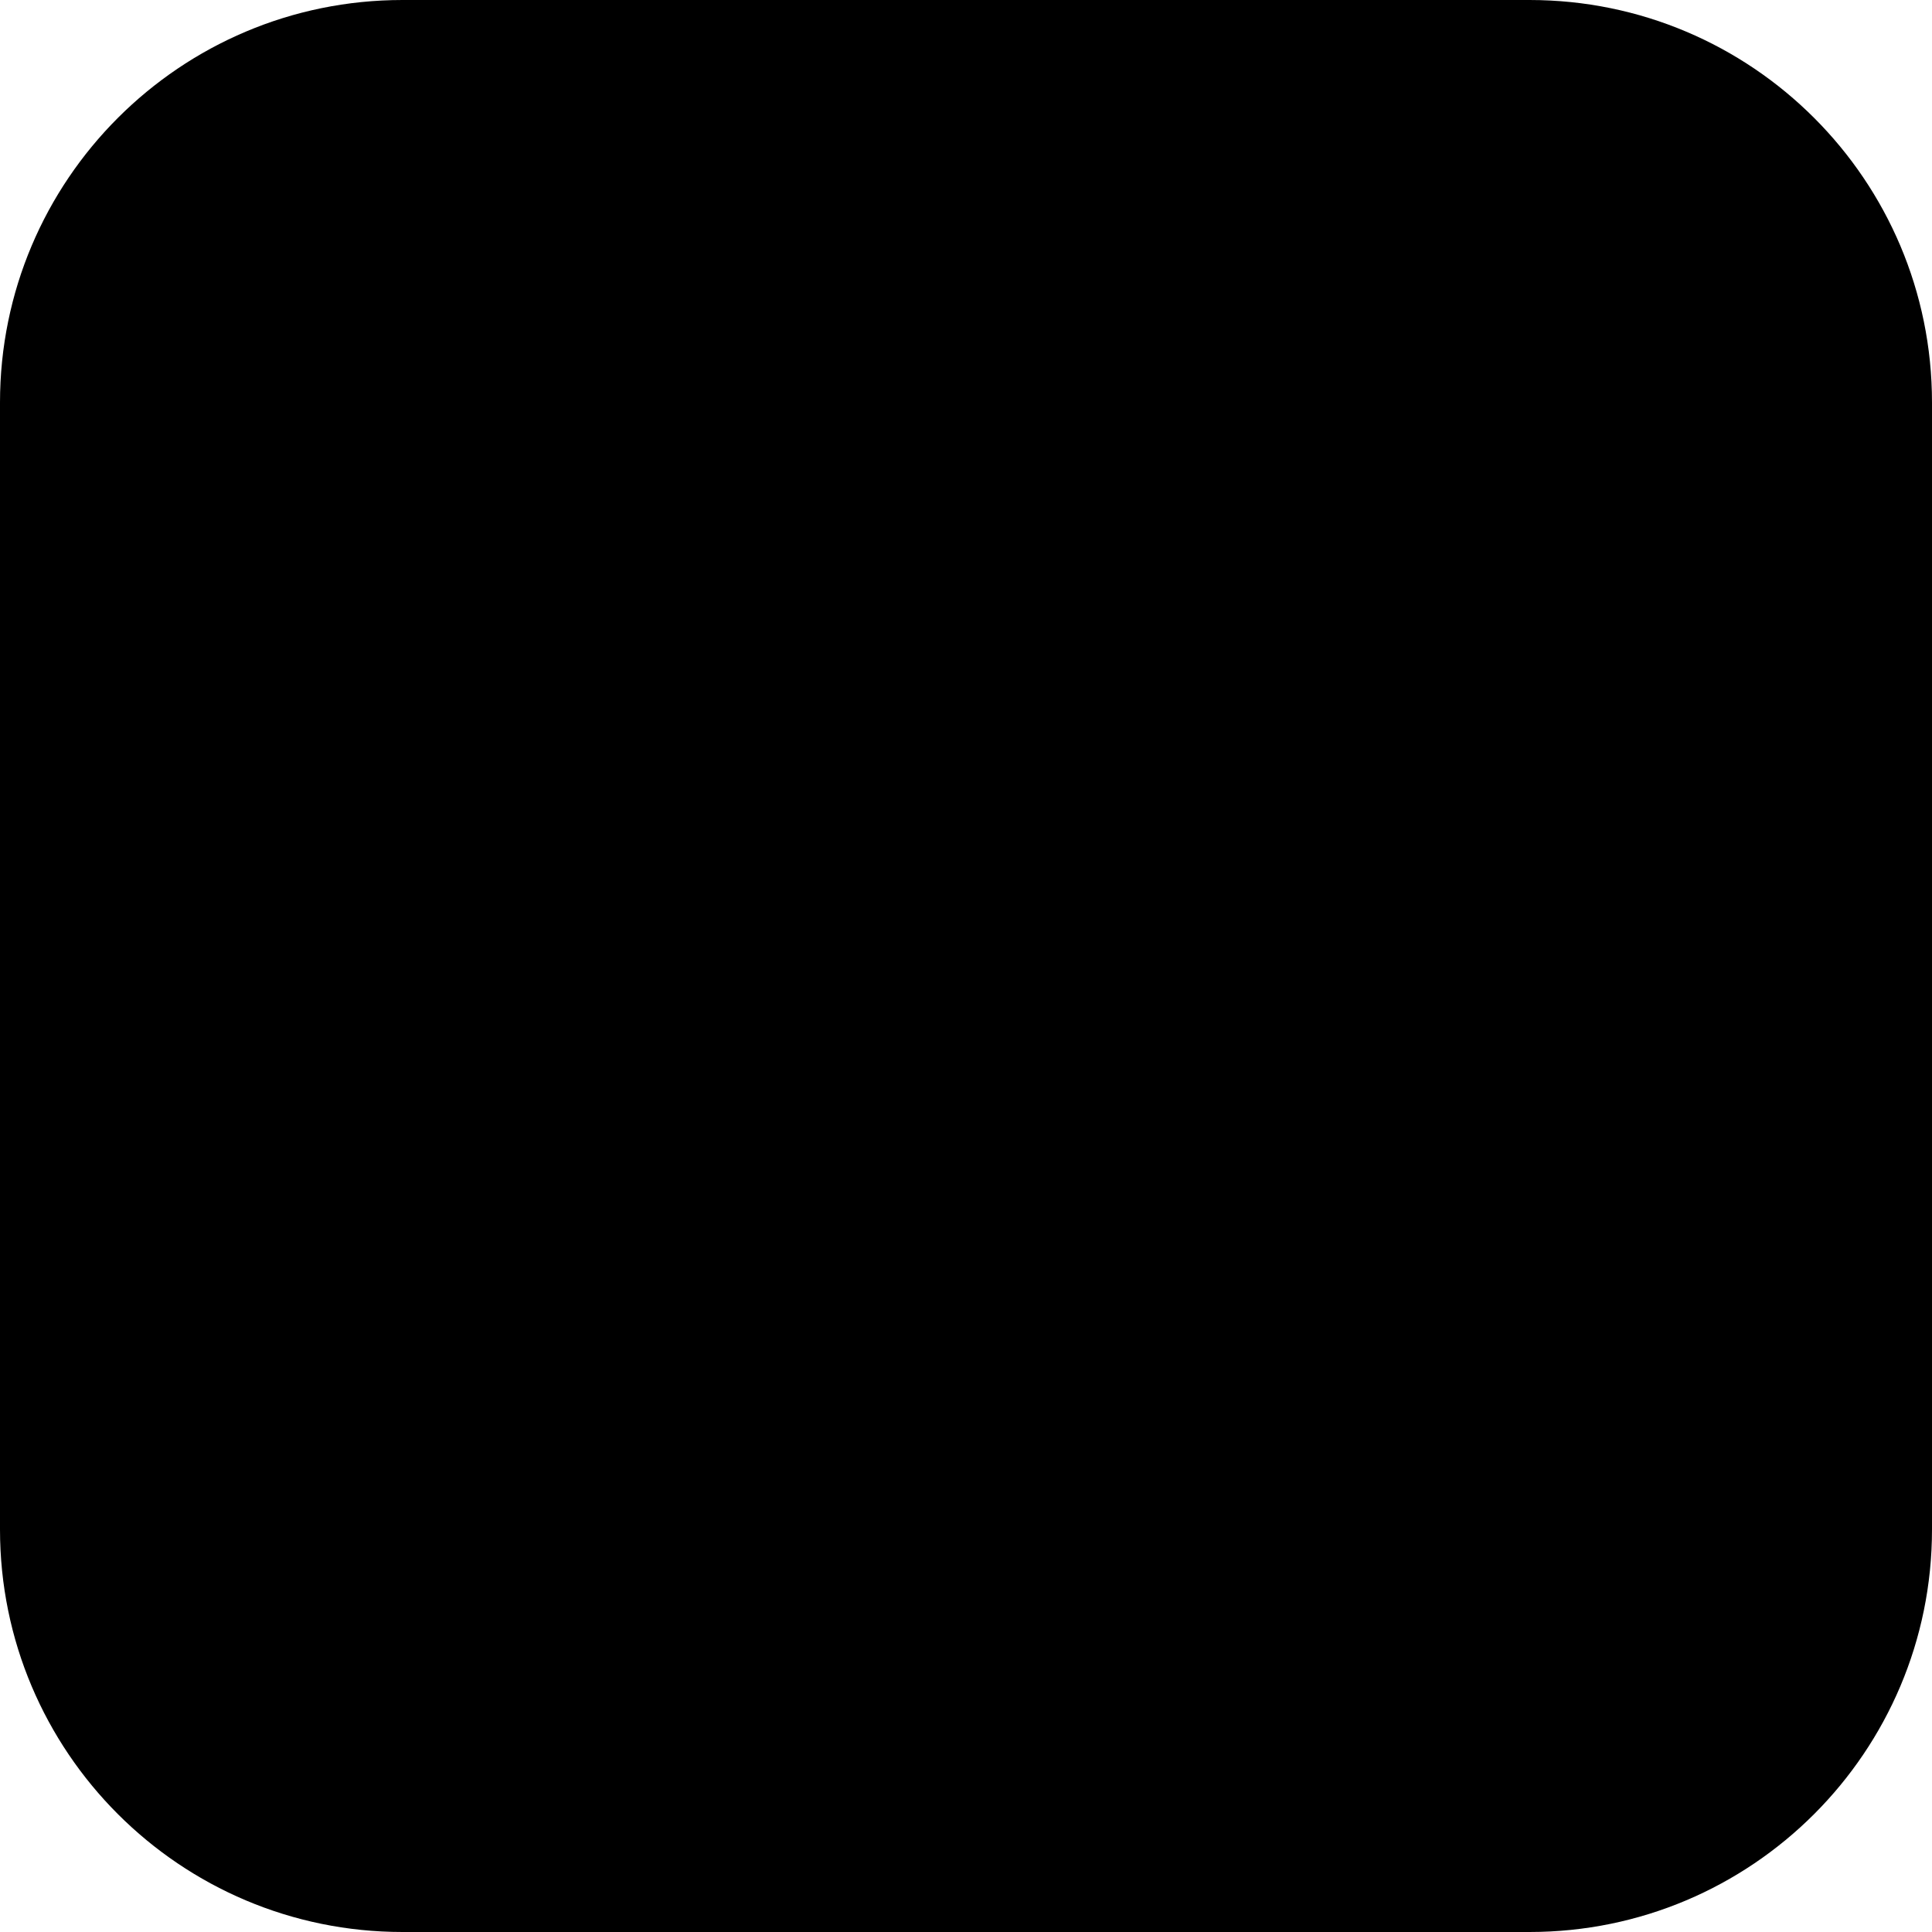
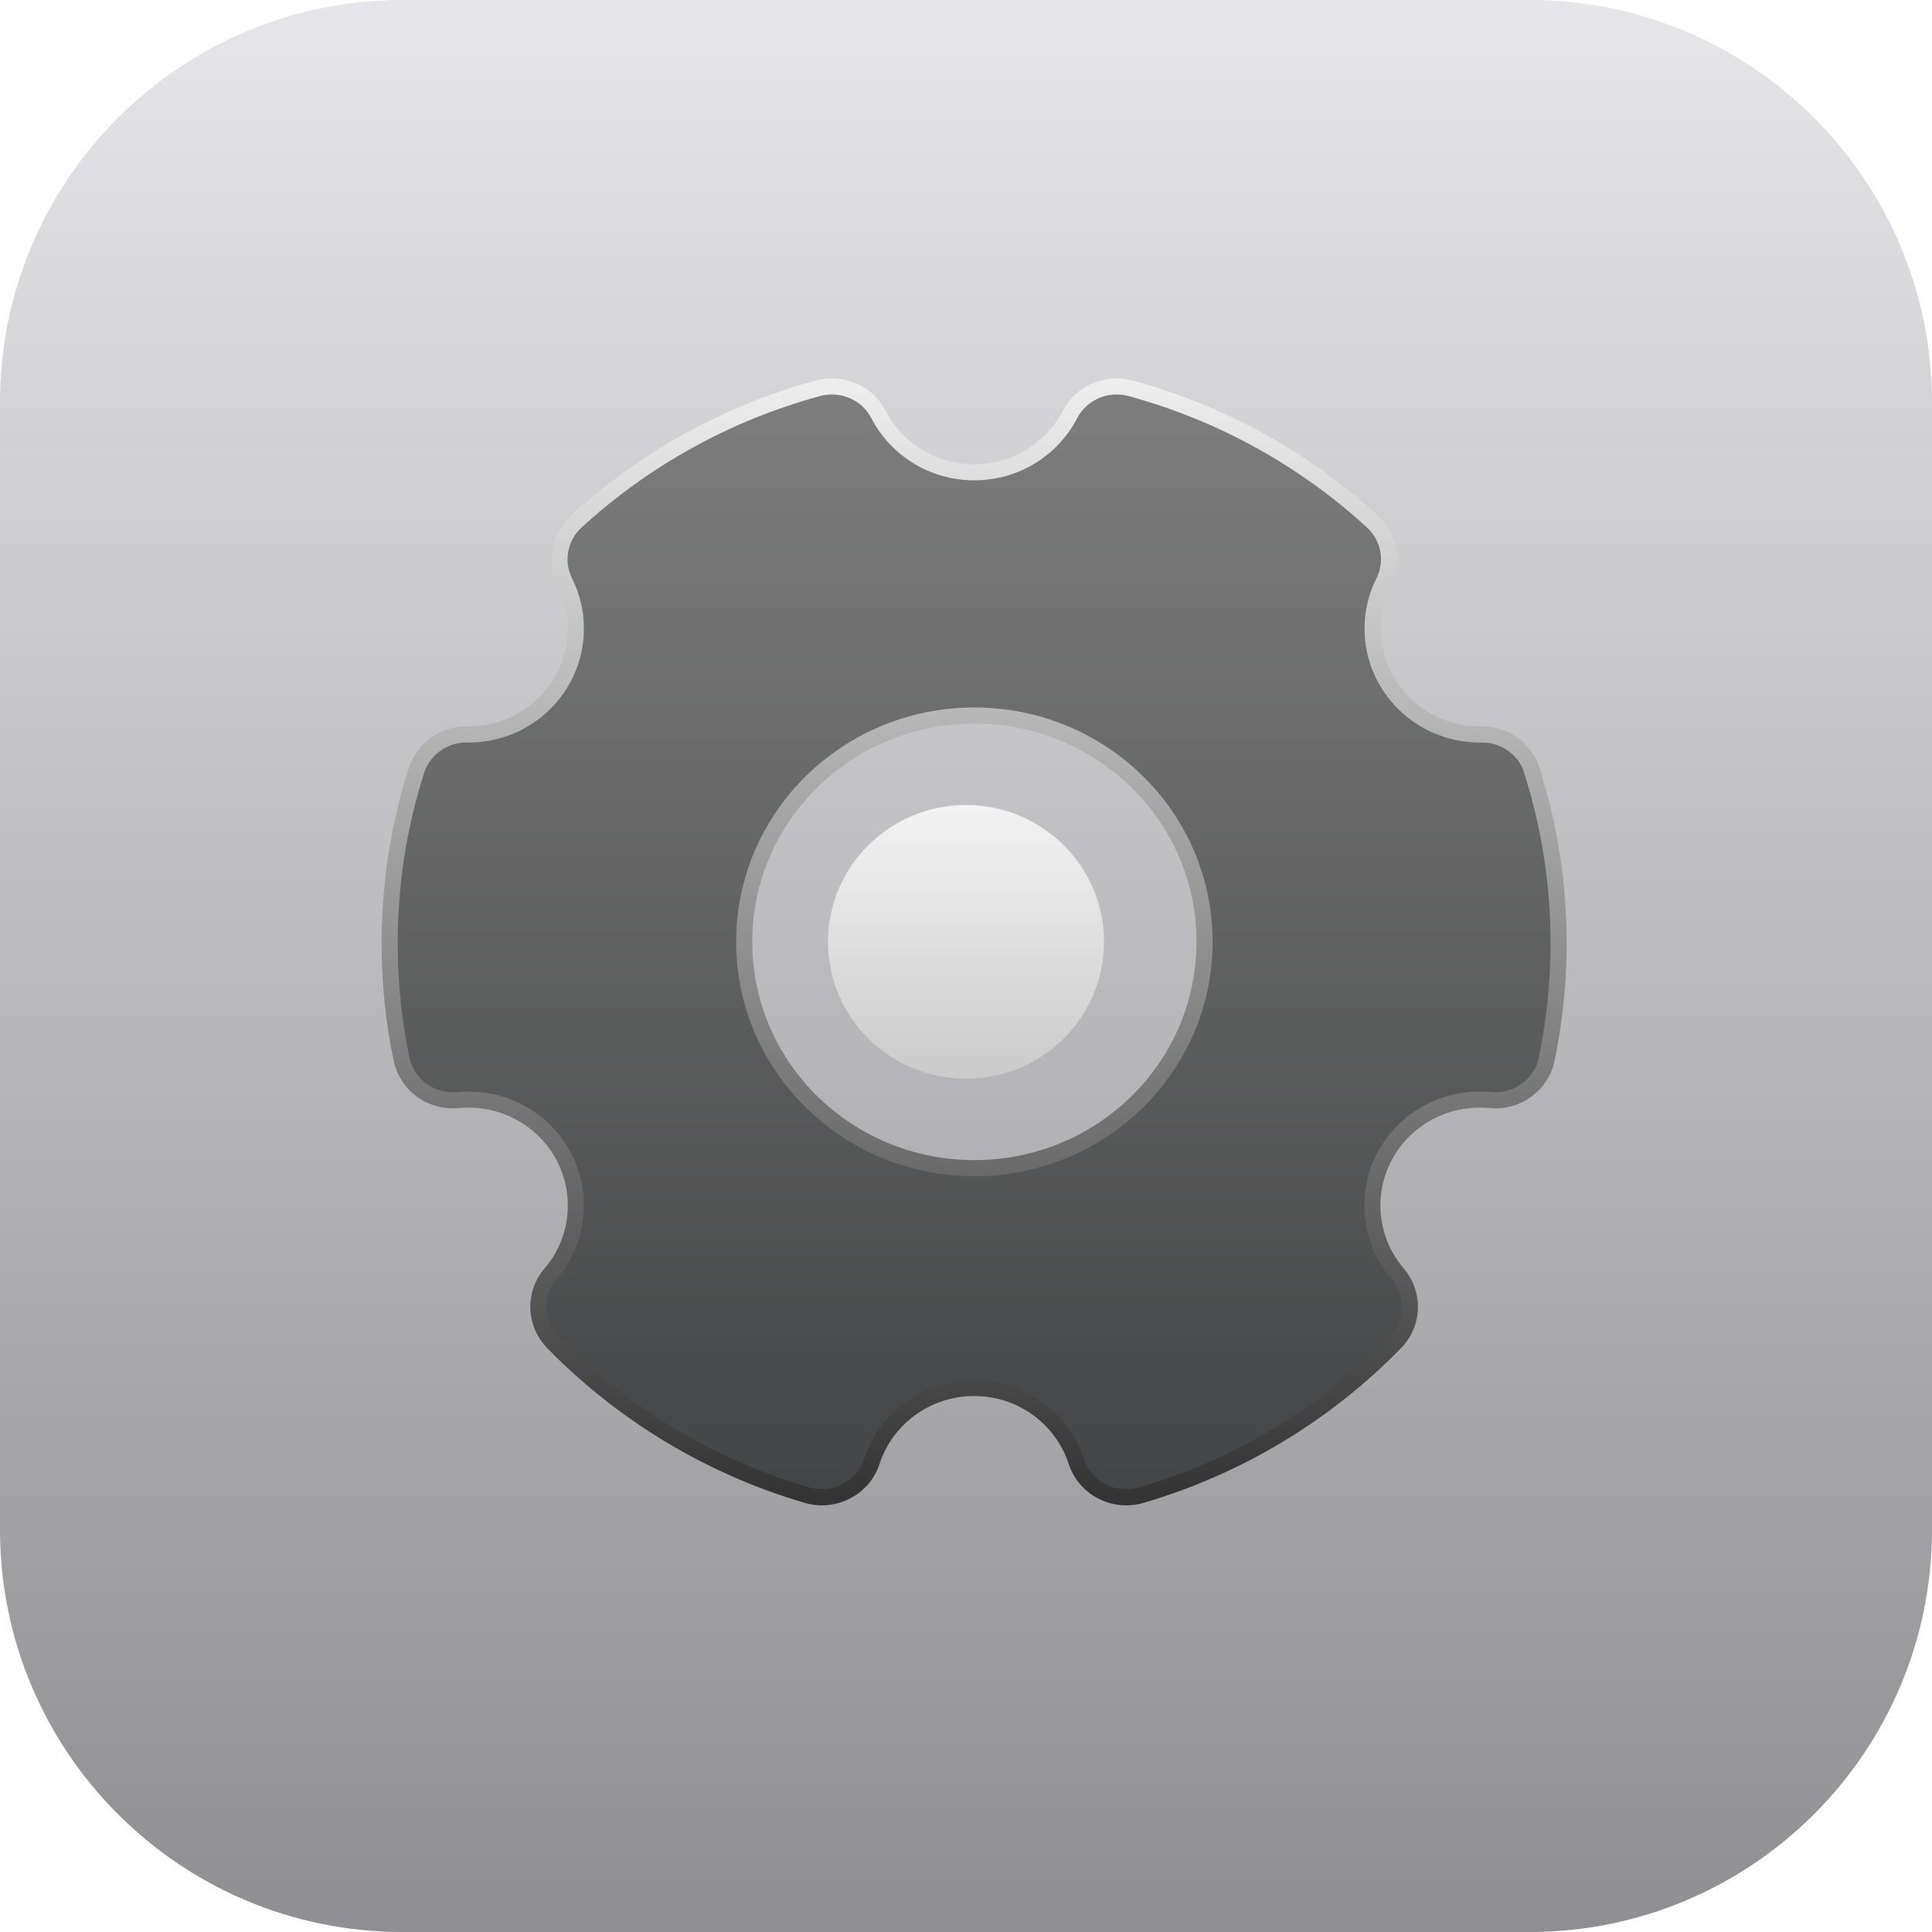
- <svg viewBox="0 0 48 48" fill="currentColor">
-   <path fill="currentColor" d="M0 10C0 4.477 4.477 0 10 0h28c5.523 0 10 4.477 10 10v28c0 5.523-4.477 10-10 10H10C4.477 48 0 43.523 0 38z" />
-   <path fill="currentColor" stroke="currentColor" strokeWidth=".4" d="M38.064 19.144a1.3 1.3 0 0 0-1.26-.896h-.036c-1.47 0-2.666-1.176-2.666-2.63 0-.42.098-.813.274-1.161a1.26 1.26 0 0 0-.28-1.5 14.54 14.54 0 0 0-6.006-3.31 1.31 1.31 0 0 0-1.506.65 2.67 2.67 0 0 1-2.38 1.437 2.67 2.67 0 0 1-2.378-1.437 1.31 1.31 0 0 0-1.507-.65 14.6 14.6 0 0 0-6.005 3.31 1.265 1.265 0 0 0-.281 1.5c.174.348.274.74.274 1.16 0 1.455-1.195 2.63-2.665 2.63h-.037a1.3 1.3 0 0 0-1.26.897 14 14 0 0 0-.664 4.292c0 .986.1 1.949.296 2.879.134.641.738 1.08 1.4 1.016q.132-.013.265-.012c1.47 0 2.665 1.176 2.665 2.63a2.58 2.58 0 0 1-.628 1.695c-.427.5-.402 1.235.058 1.71a14.56 14.56 0 0 0 6.314 3.793 1.31 1.31 0 0 0 1.61-.837 2.665 2.665 0 0 1 2.54-1.826c1.187 0 2.197.764 2.541 1.826.217.663.93 1.035 1.61.837a14.5 14.5 0 0 0 6.314-3.794c.46-.47.485-1.208.058-1.71a2.59 2.59 0 0 1-.628-1.694c0-1.454 1.196-2.63 2.666-2.63q.137 0 .265.012a1.296 1.296 0 0 0 1.4-1.016c.192-.933.296-1.896.296-2.88a14 14 0 0 0-.665-4.29zm-13.856 9.879c-3.157 0-5.719-2.516-5.719-5.623s2.559-5.623 5.719-5.623 5.719 2.516 5.719 5.623-2.56 5.623-5.72 5.623Z" />
-   <path fill="currentColor" d="M24 26.8c1.893 0 3.429-1.522 3.429-3.4S25.894 20 24 20s-3.429 1.522-3.429 3.4 1.535 3.4 3.429 3.4" opacity=".8" />
+ <svg xmlns="http://www.w3.org/2000/svg" width="48" height="48" viewBox="0 0 48 48" fill="none">
+   <path d="M0 10C0 4.477 4.477 0 10 0H38C43.523 0 48 4.477 48 10V38C48 43.523 43.523 48 38 48H10C4.477 48 0 43.523 0 38V10Z" fill="url(#paint0_linear_1_484)" />
+   <path d="M38.064 19.144C37.893 18.604 37.381 18.242 36.804 18.248C36.792 18.248 36.78 18.248 36.768 18.248C35.297 18.248 34.102 17.072 34.102 15.617C34.102 15.198 34.2 14.805 34.376 14.457C34.63 13.95 34.517 13.341 34.096 12.957C32.418 11.419 30.369 10.267 28.09 9.647C27.496 9.485 26.864 9.758 26.584 10.297C26.142 11.155 25.239 11.734 24.205 11.734C23.171 11.734 22.271 11.155 21.826 10.297C21.545 9.755 20.917 9.485 20.319 9.647C18.044 10.267 15.994 11.419 14.314 12.957C13.896 13.341 13.78 13.95 14.033 14.457C14.207 14.805 14.307 15.198 14.307 15.617C14.307 17.072 13.112 18.248 11.642 18.248C11.63 18.248 11.617 18.248 11.605 18.248C11.032 18.239 10.519 18.604 10.346 19.144C9.912 20.5 9.681 21.942 9.681 23.436C9.681 24.422 9.781 25.385 9.977 26.315C10.111 26.956 10.715 27.394 11.377 27.331C11.465 27.322 11.553 27.319 11.642 27.319C13.112 27.319 14.307 28.495 14.307 29.949C14.307 30.597 14.073 31.188 13.679 31.644C13.252 32.145 13.277 32.879 13.737 33.353C15.451 35.108 17.617 36.433 20.051 37.147C20.728 37.345 21.445 36.973 21.661 36.31C22.006 35.248 23.015 34.484 24.202 34.484C25.388 34.484 26.398 35.248 26.742 36.31C26.959 36.973 27.673 37.345 28.353 37.147C30.79 36.433 32.955 35.108 34.666 33.353C35.127 32.882 35.151 32.145 34.724 31.644C34.331 31.185 34.096 30.597 34.096 29.949C34.096 28.495 35.291 27.319 36.761 27.319C36.853 27.319 36.941 27.322 37.027 27.331C37.689 27.394 38.296 26.956 38.427 26.315C38.619 25.382 38.723 24.419 38.723 23.436C38.723 21.942 38.491 20.5 38.058 19.144H38.064ZM24.208 29.023C21.051 29.023 18.489 26.507 18.489 23.4C18.489 20.293 21.048 17.777 24.208 17.777C27.368 17.777 29.927 20.293 29.927 23.4C29.927 26.507 27.368 29.023 24.208 29.023Z" fill="url(#paint1_linear_1_484)" stroke="url(#paint2_linear_1_484)" stroke-width="0.4" />
+   <path opacity="0.8" d="M24 26.8C25.893 26.8 27.429 25.278 27.429 23.4C27.429 21.522 25.893 20 24 20C22.107 20 20.571 21.522 20.571 23.4C20.571 25.278 22.107 26.8 24 26.8Z" fill="url(#paint3_linear_1_484)" />
  <defs>
-     <linearGradient id="a" x1="24" x2="24" y1="48" y2="0" gradientUnits="userSpaceOnUse">
-       <stop stopColor="currentColor" />
-       <stop offset="1" stopColor="currentColor" />
+     <linearGradient id="paint0_linear_1_484" x1="24" y1="48" x2="24" y2="2.28882e-05" gradientUnits="userSpaceOnUse">
+       <stop stop-color="#8E8E93" />
+       <stop offset="1" stop-color="#E5E5EA" />
    </linearGradient>
-     <linearGradient id="b" x1="24.202" x2="24.202" y1="9.6" y2="37.2" gradientUnits="userSpaceOnUse">
-       <stop stopColor="currentColor" />
-       <stop offset="1" stopColor="currentColor" />
+     <linearGradient id="paint1_linear_1_484" x1="24.202" y1="9.6" x2="24.202" y2="37.2" gradientUnits="userSpaceOnUse">
+       <stop stop-color="#7E7E7E" />
+       <stop offset="1" stop-color="#434445" />
    </linearGradient>
-     <linearGradient id="c" x1="24.202" x2="24.202" y1="9.6" y2="37.2" gradientUnits="userSpaceOnUse">
-       <stop stopColor="currentColor" />
-       <stop offset="1" stopColor="currentColor" />
+     <linearGradient id="paint2_linear_1_484" x1="24.202" y1="9.6" x2="24.202" y2="37.2" gradientUnits="userSpaceOnUse">
+       <stop stop-color="#EDEDED" />
+       <stop offset="1" stop-color="#343434" />
    </linearGradient>
-     <linearGradient id="d" x1="24" x2="24" y1="20" y2="26.8" gradientUnits="userSpaceOnUse">
-       <stop stopColor="currentColor" />
-       <stop offset="1" stopColor="currentColor" />
+     <linearGradient id="paint3_linear_1_484" x1="24" y1="20" x2="24" y2="26.8" gradientUnits="userSpaceOnUse">
+       <stop stop-color="white" />
+       <stop offset="1" stop-color="#D0D0D0" />
    </linearGradient>
  </defs>
</svg>
